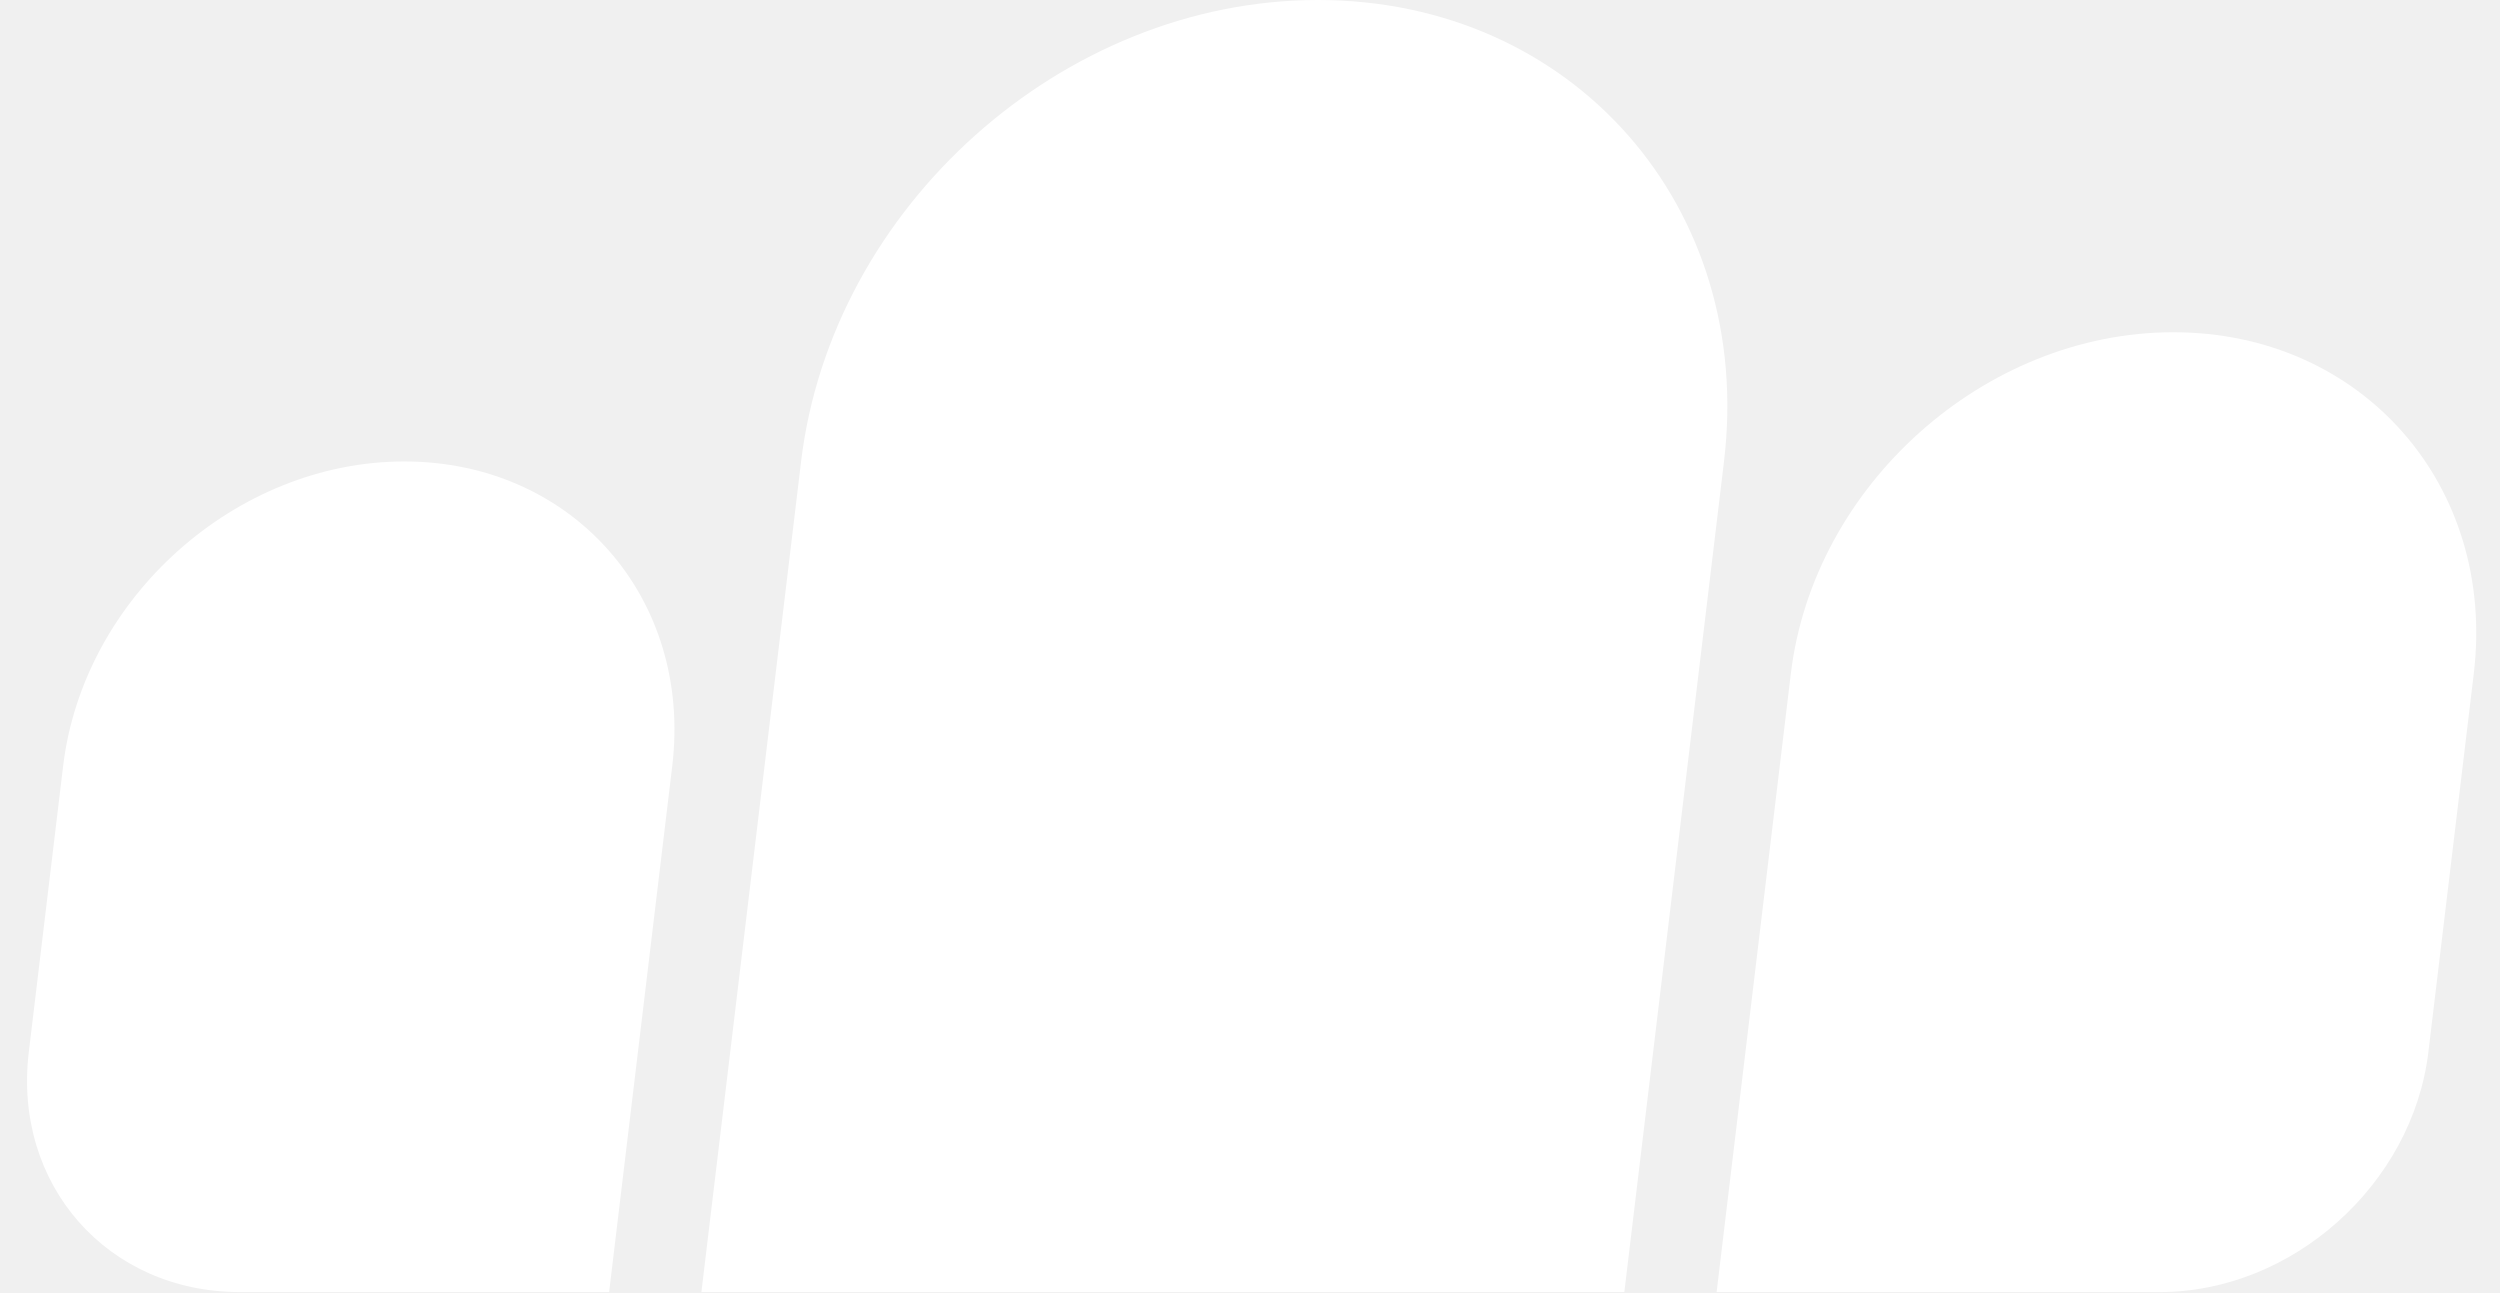
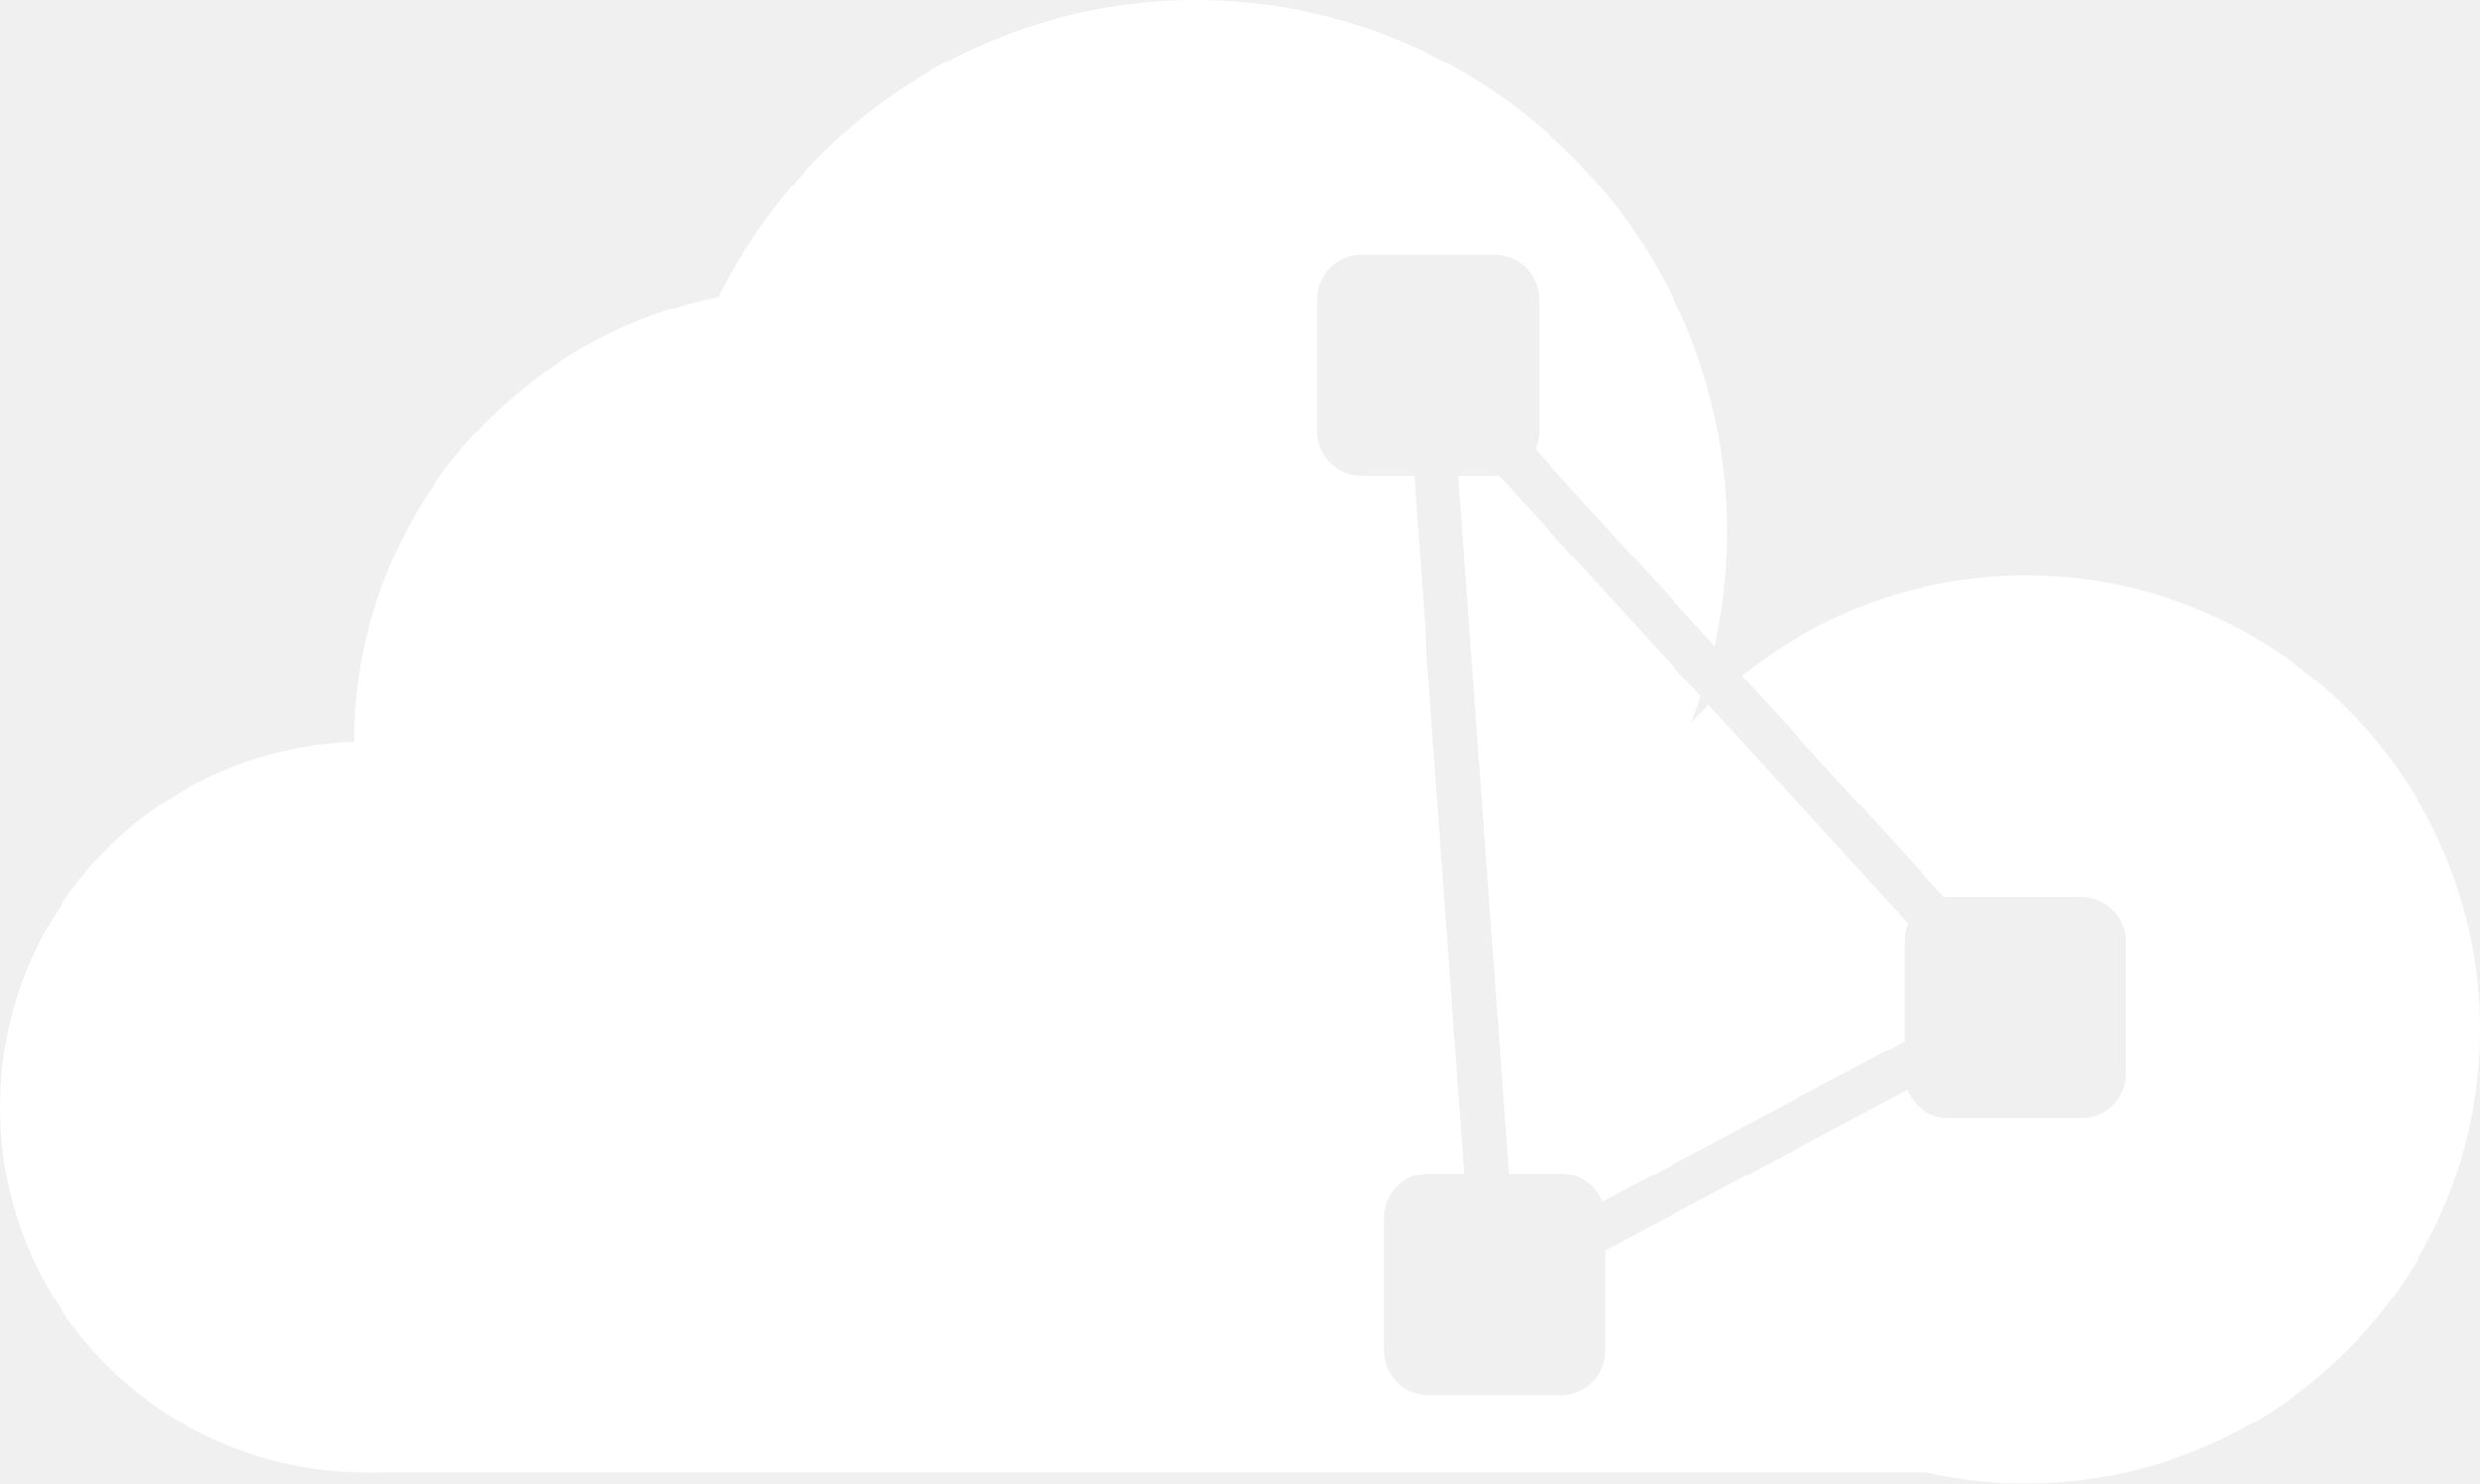
- <svg xmlns="http://www.w3.org/2000/svg" viewBox="0 0 130 67.188" role="img" aria-label="decentralized.cloud mark">
-   <g fill="#ffffff">
-     <path d="M 1.497 54.71C 0.67 61.602 5.586 67.188 12.478 67.188L 31.674 67.188L 34.957 39.833C 36.007 31.086 29.767 23.996 21.02 23.996L 21.02 23.996C 12.274 23.996 4.332 31.086 3.283 39.833Z" />
-     <path d="M 36.473 67.188L 84.465 67.188L 89.648 23.996C 91.238 10.743 81.784 0 68.532 0L 68.532 0C 55.279 0 43.247 10.743 41.657 23.996Z" />
-     <path d="M 89.264 67.188L 112.3 67.188C 119.191 67.188 125.448 61.602 126.275 54.71L 128.636 35.034C 129.813 25.227 122.817 17.277 113.01 17.277L 113.01 17.277C 103.203 17.277 94.299 25.227 93.123 35.034Z" />
+ <svg xmlns="http://www.w3.org/2000/svg" viewBox="0 0 448 268" role="img" aria-label="decentralized.cloud mark">
+   <defs>
+     <mask id="m-cut" maskUnits="userSpaceOnUse" x="0" y="0" width="448" height="268">
+       <rect width="448" height="268" fill="#fff" />
+       <line x1="258" y1="66" x2="364" y2="182" stroke="#000" stroke-width="8" />
+       <line x1="364" y1="182" x2="270" y2="232" stroke="#000" stroke-width="8" />
+       <line x1="258" y1="66" x2="270" y2="232" stroke="#000" stroke-width="8" />
+       <rect x="238" y="46" width="40" height="40" rx="8" fill="#000" />
+       <rect x="344" y="162" width="40" height="40" rx="8" fill="#000" />
+       <rect x="250" y="212" width="40" height="40" rx="8" fill="#000" />
+     </mask>
+   </defs>
+   <g fill="#ffffff" mask="url(#m-cut)">
+     <path d="M 0 200 A 66 66 0 1 0 132 200 A 66 66 0 1 0 0 200 Z" />
+     <path d="M 64 134 A 82 82 0 1 0 228 134 A 82 82 0 1 0 64 134 Z" />
+     <path d="M 120 96 A 96 96 0 1 0 312 96 A 96 96 0 1 0 120 96 Z" />
+     <path d="M 284 186 A 82 82 0 1 0 448 186 A 82 82 0 1 0 284 186 Z" />
+     <path d="M 66 134 H 366 V 266 H 66 Z" />
  </g>
</svg>
